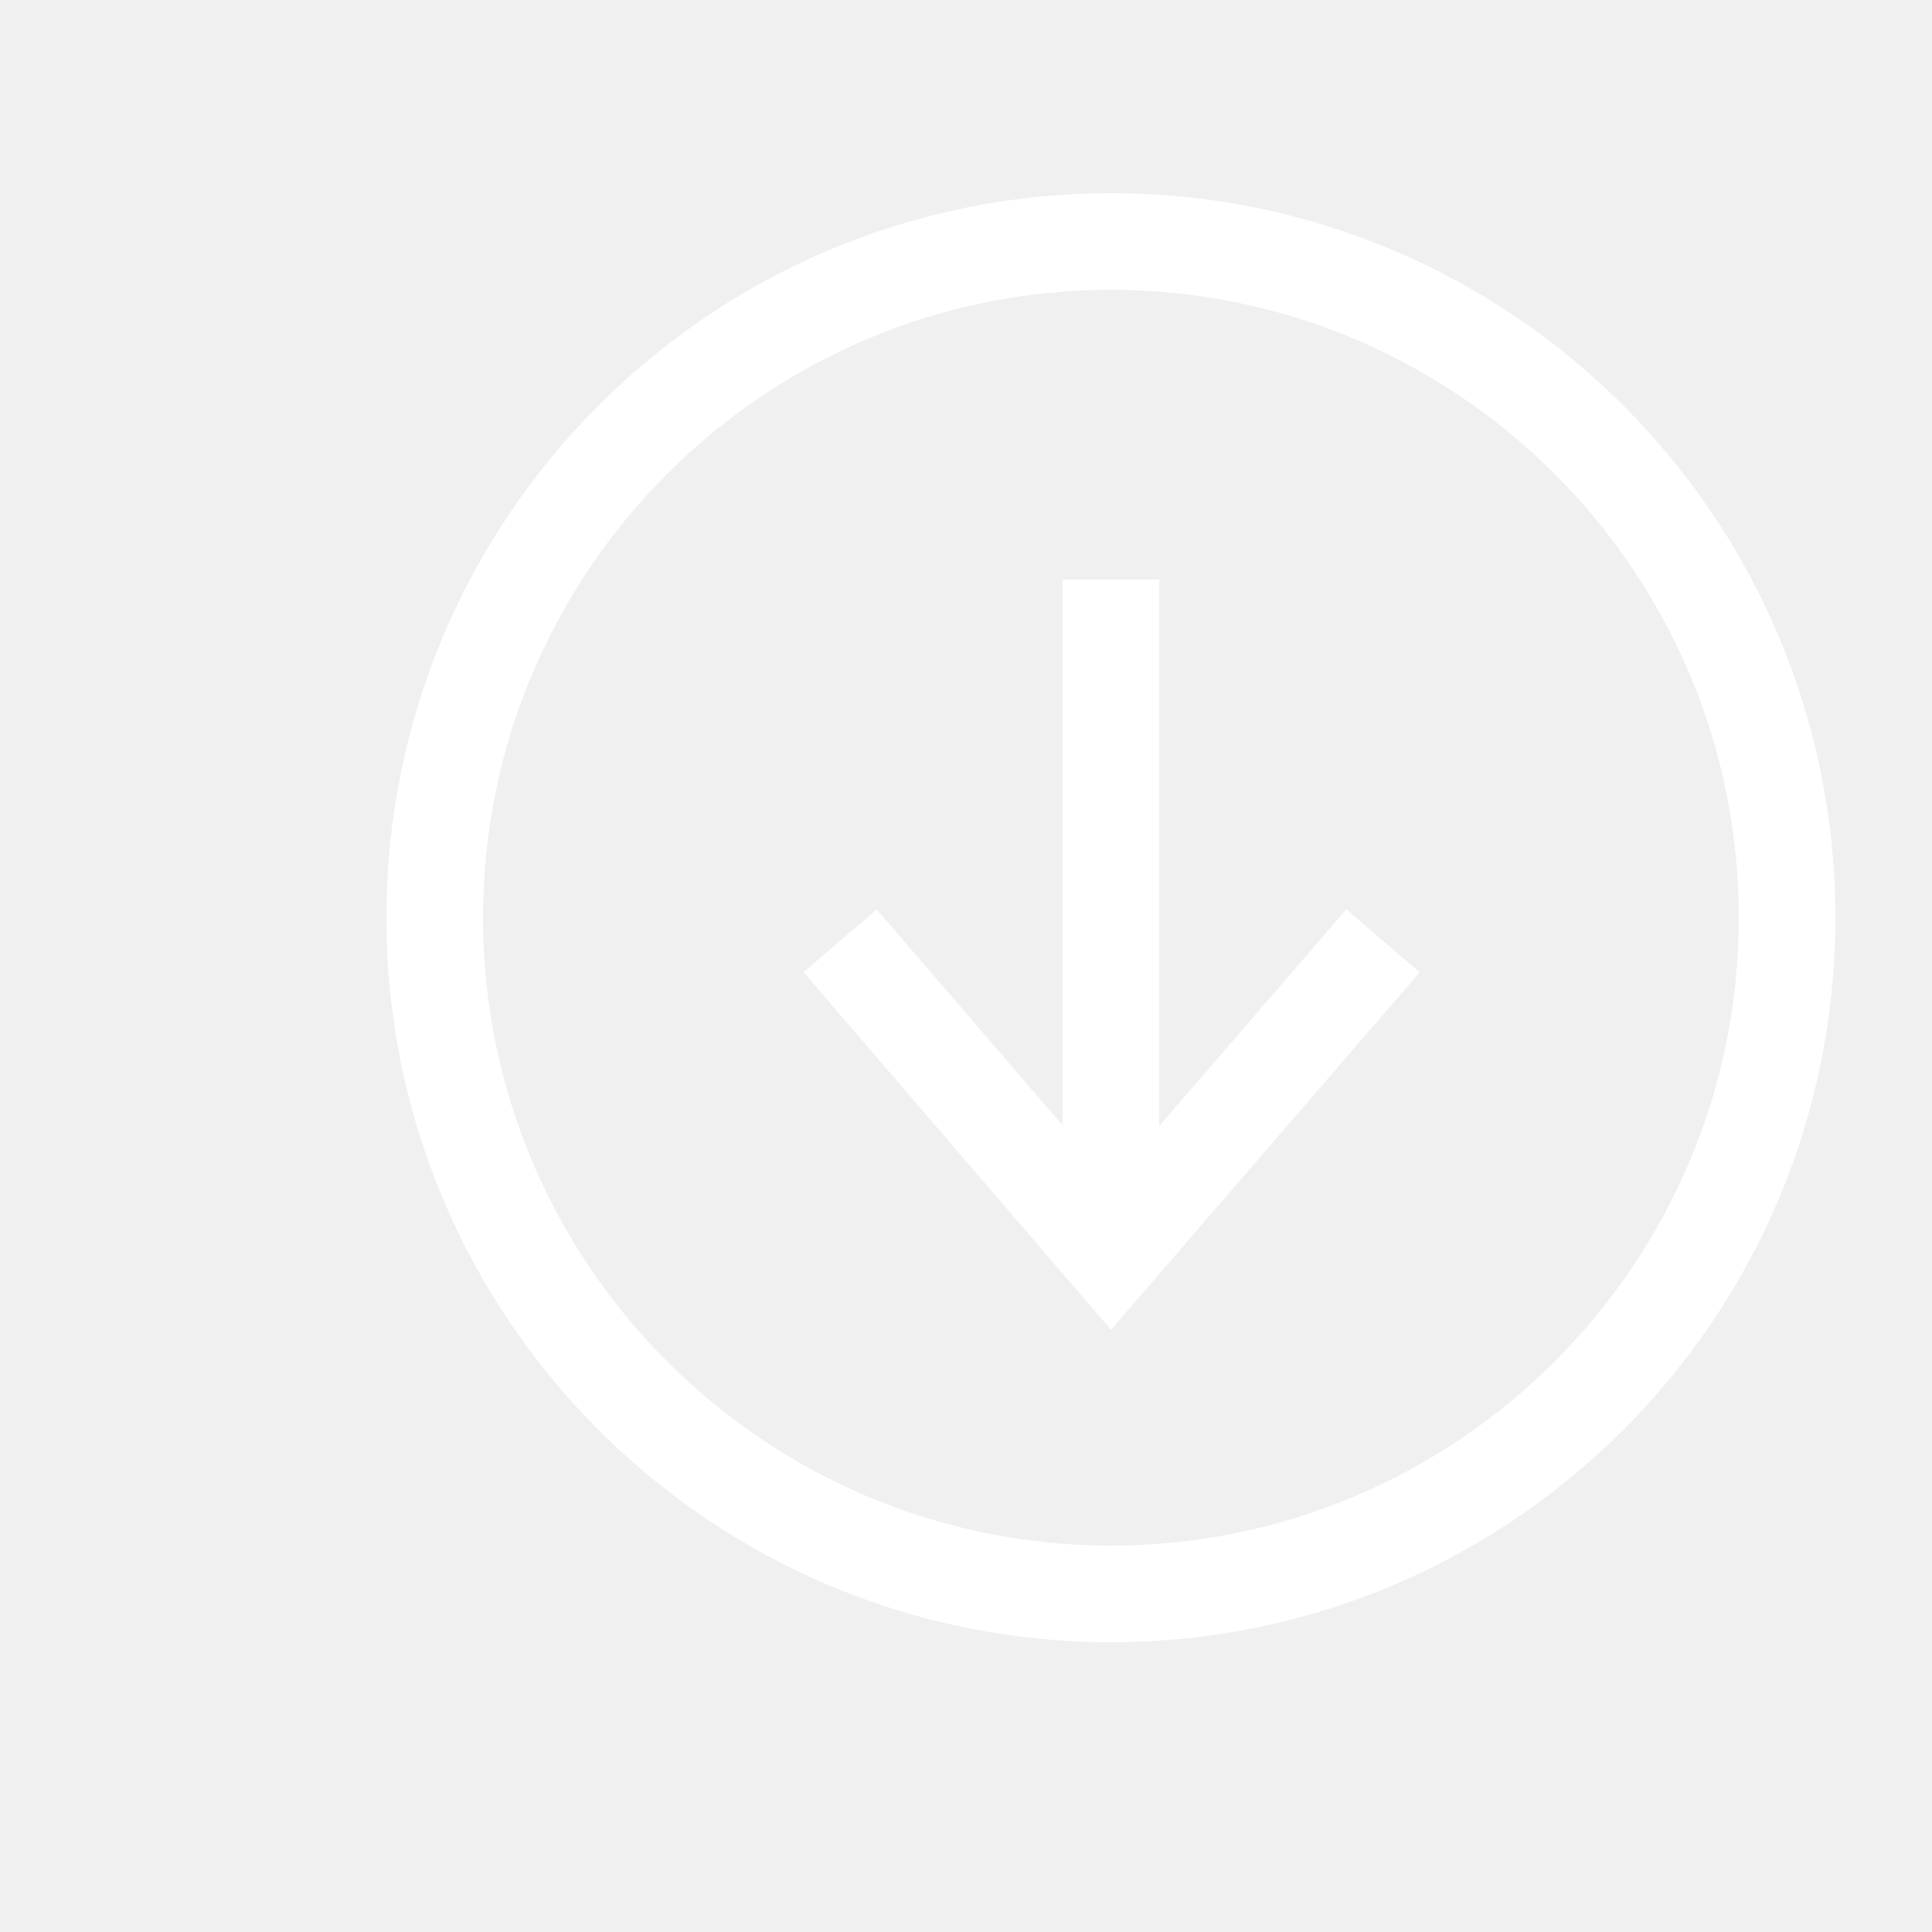
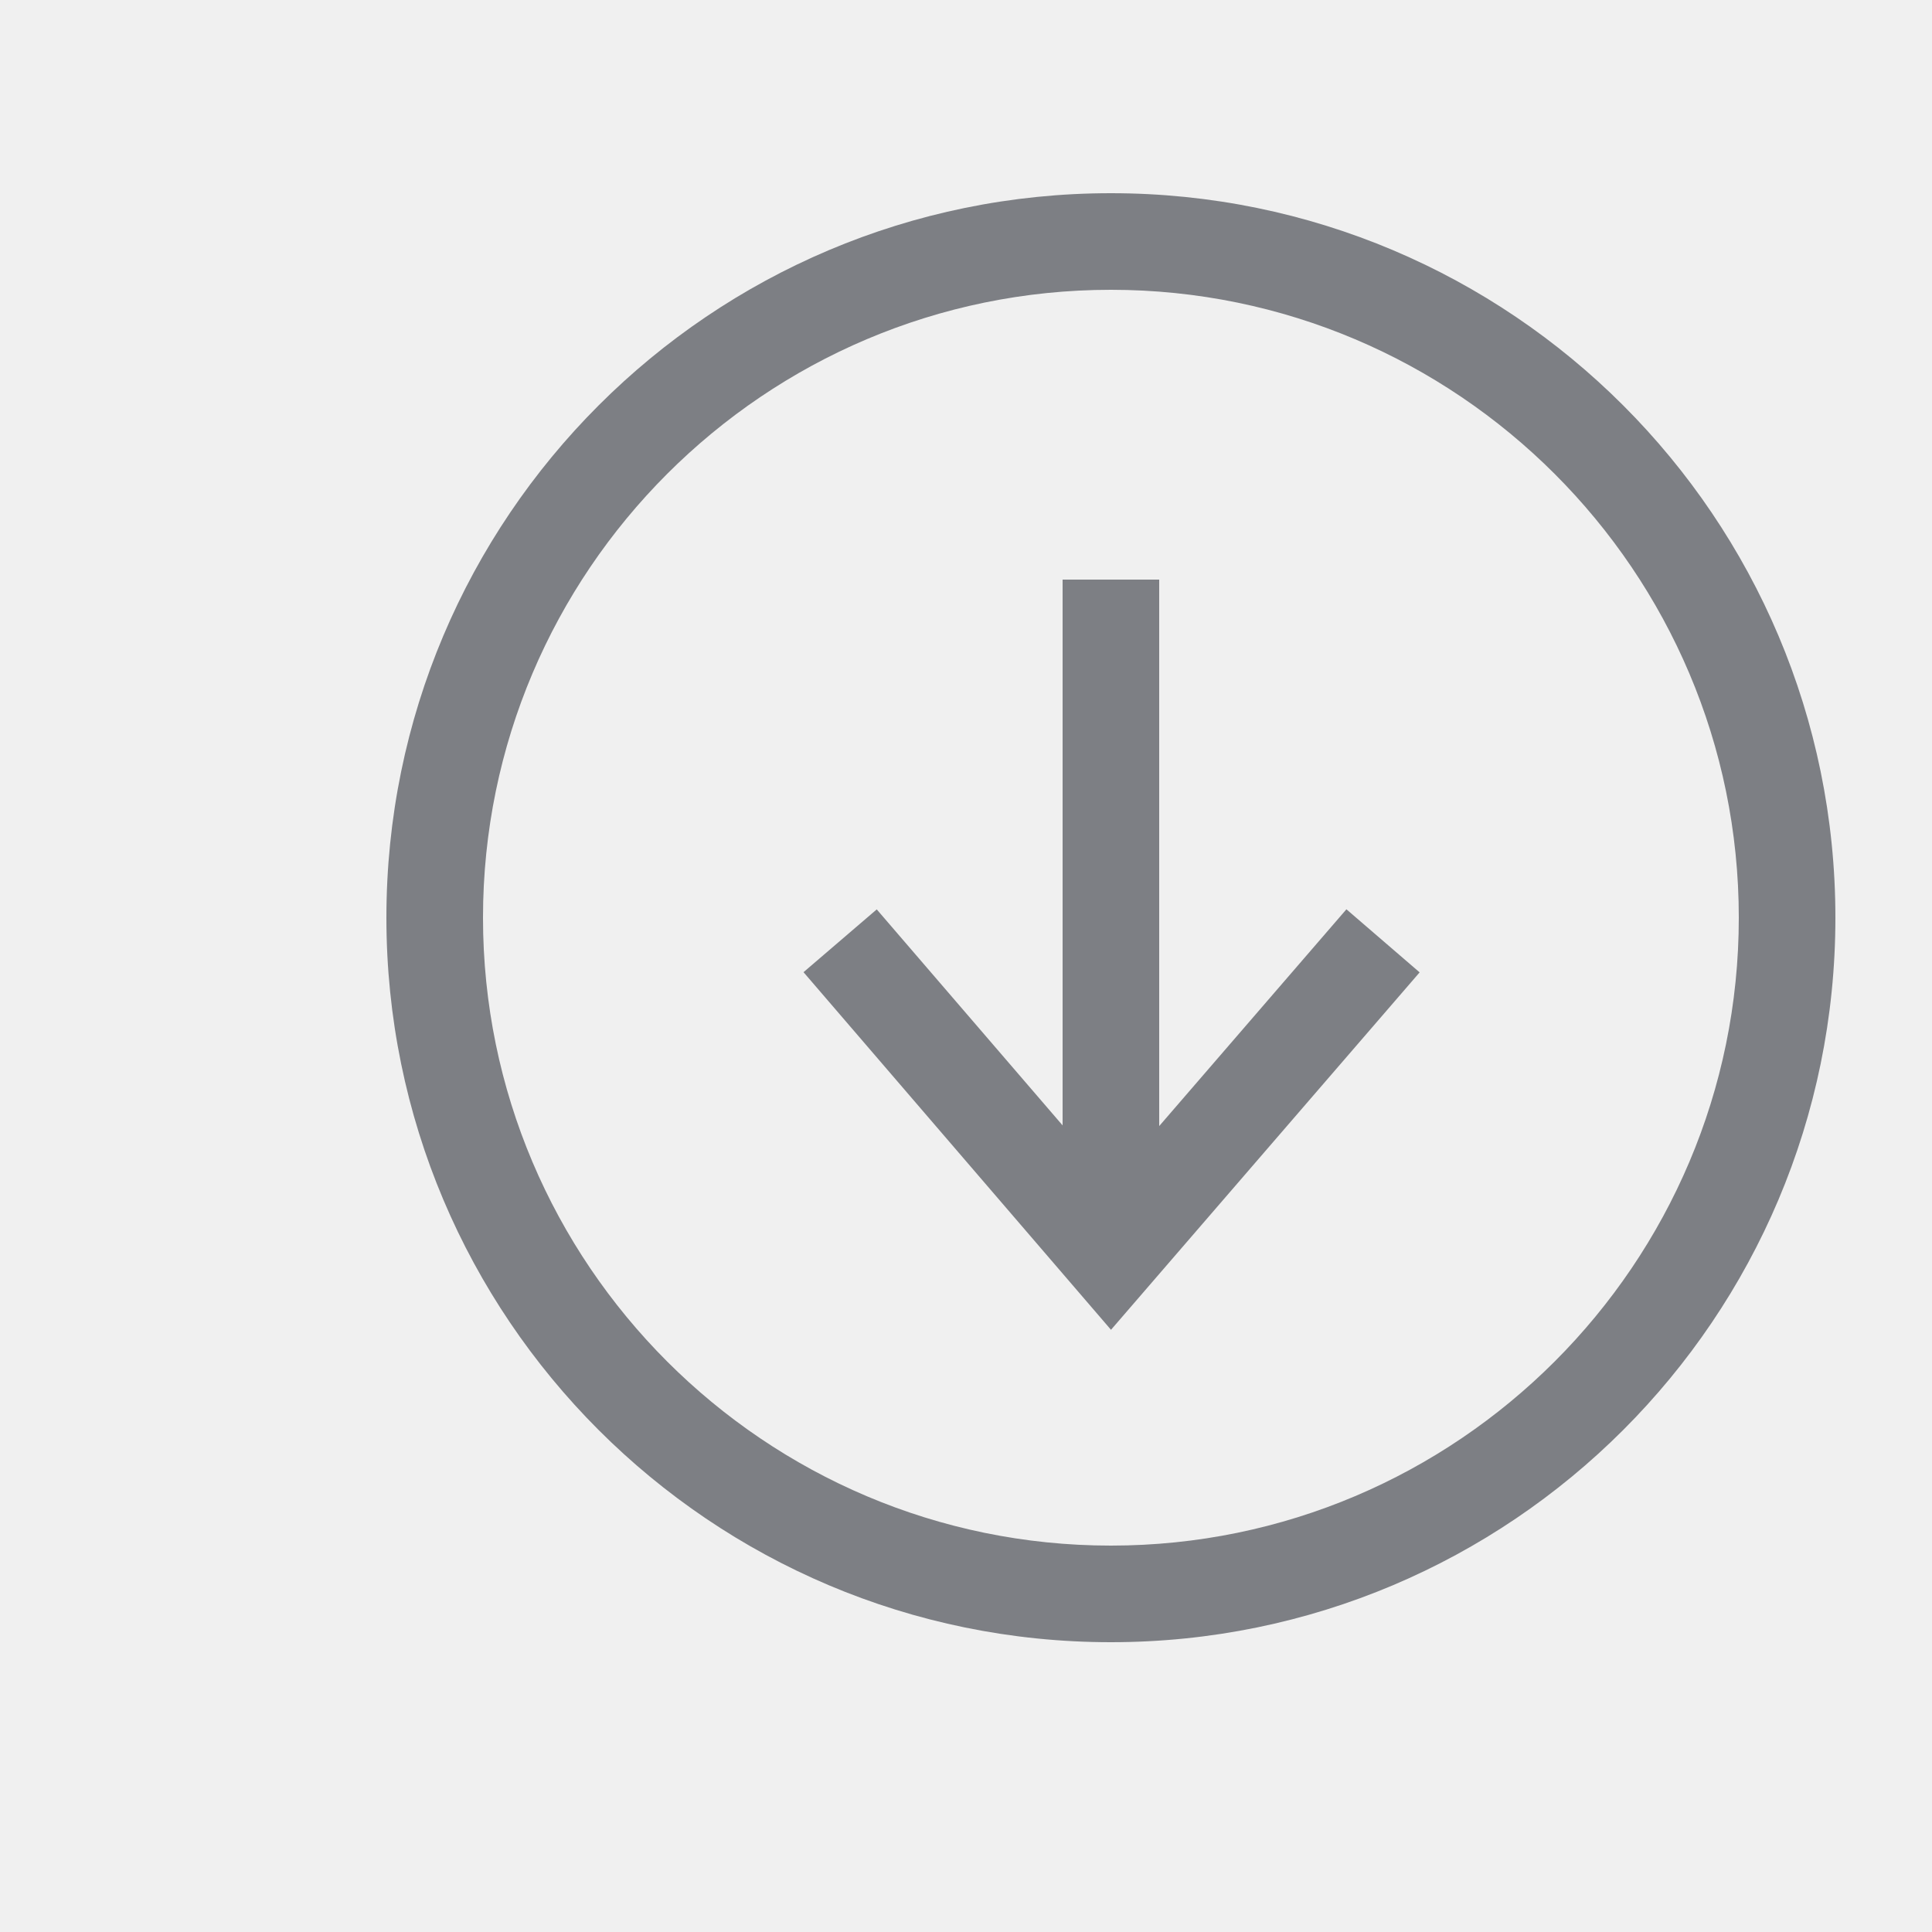
<svg xmlns="http://www.w3.org/2000/svg" viewBox="0 0 20 20">
-   <path d="M12 11.657V6h-1v5.65L9.076 9.414l-.758.65 3.183 3.702 3.195-3.7-.758-.653L12 11.657zM11.5 2C7.358 2 4 5.358 4 9.5c0 4.142 3.358 7.5 7.5 7.5 4.142 0 7.5-3.358 7.5-7.5C19 5.358 15.642 2 11.5 2zm0 14C7.916 16 5 13.084 5 9.5S7.916 3 11.5 3 18 5.916 18 9.5 15.084 16 11.5 16z" fill="#ffffff" fill-rule="evenodd" />
+   <path d="M12 11.657V6h-1v5.65L9.076 9.414l-.758.65 3.183 3.702 3.195-3.7-.758-.653L12 11.657zM11.5 2C7.358 2 4 5.358 4 9.5c0 4.142 3.358 7.5 7.5 7.5 4.142 0 7.5-3.358 7.5-7.5C19 5.358 15.642 2 11.5 2zm0 14C7.916 16 5 13.084 5 9.5S7.916 3 11.5 3 18 5.916 18 9.5 15.084 16 11.5 16z" fill="#7D7F84" fill-rule="evenodd" />
</svg>
